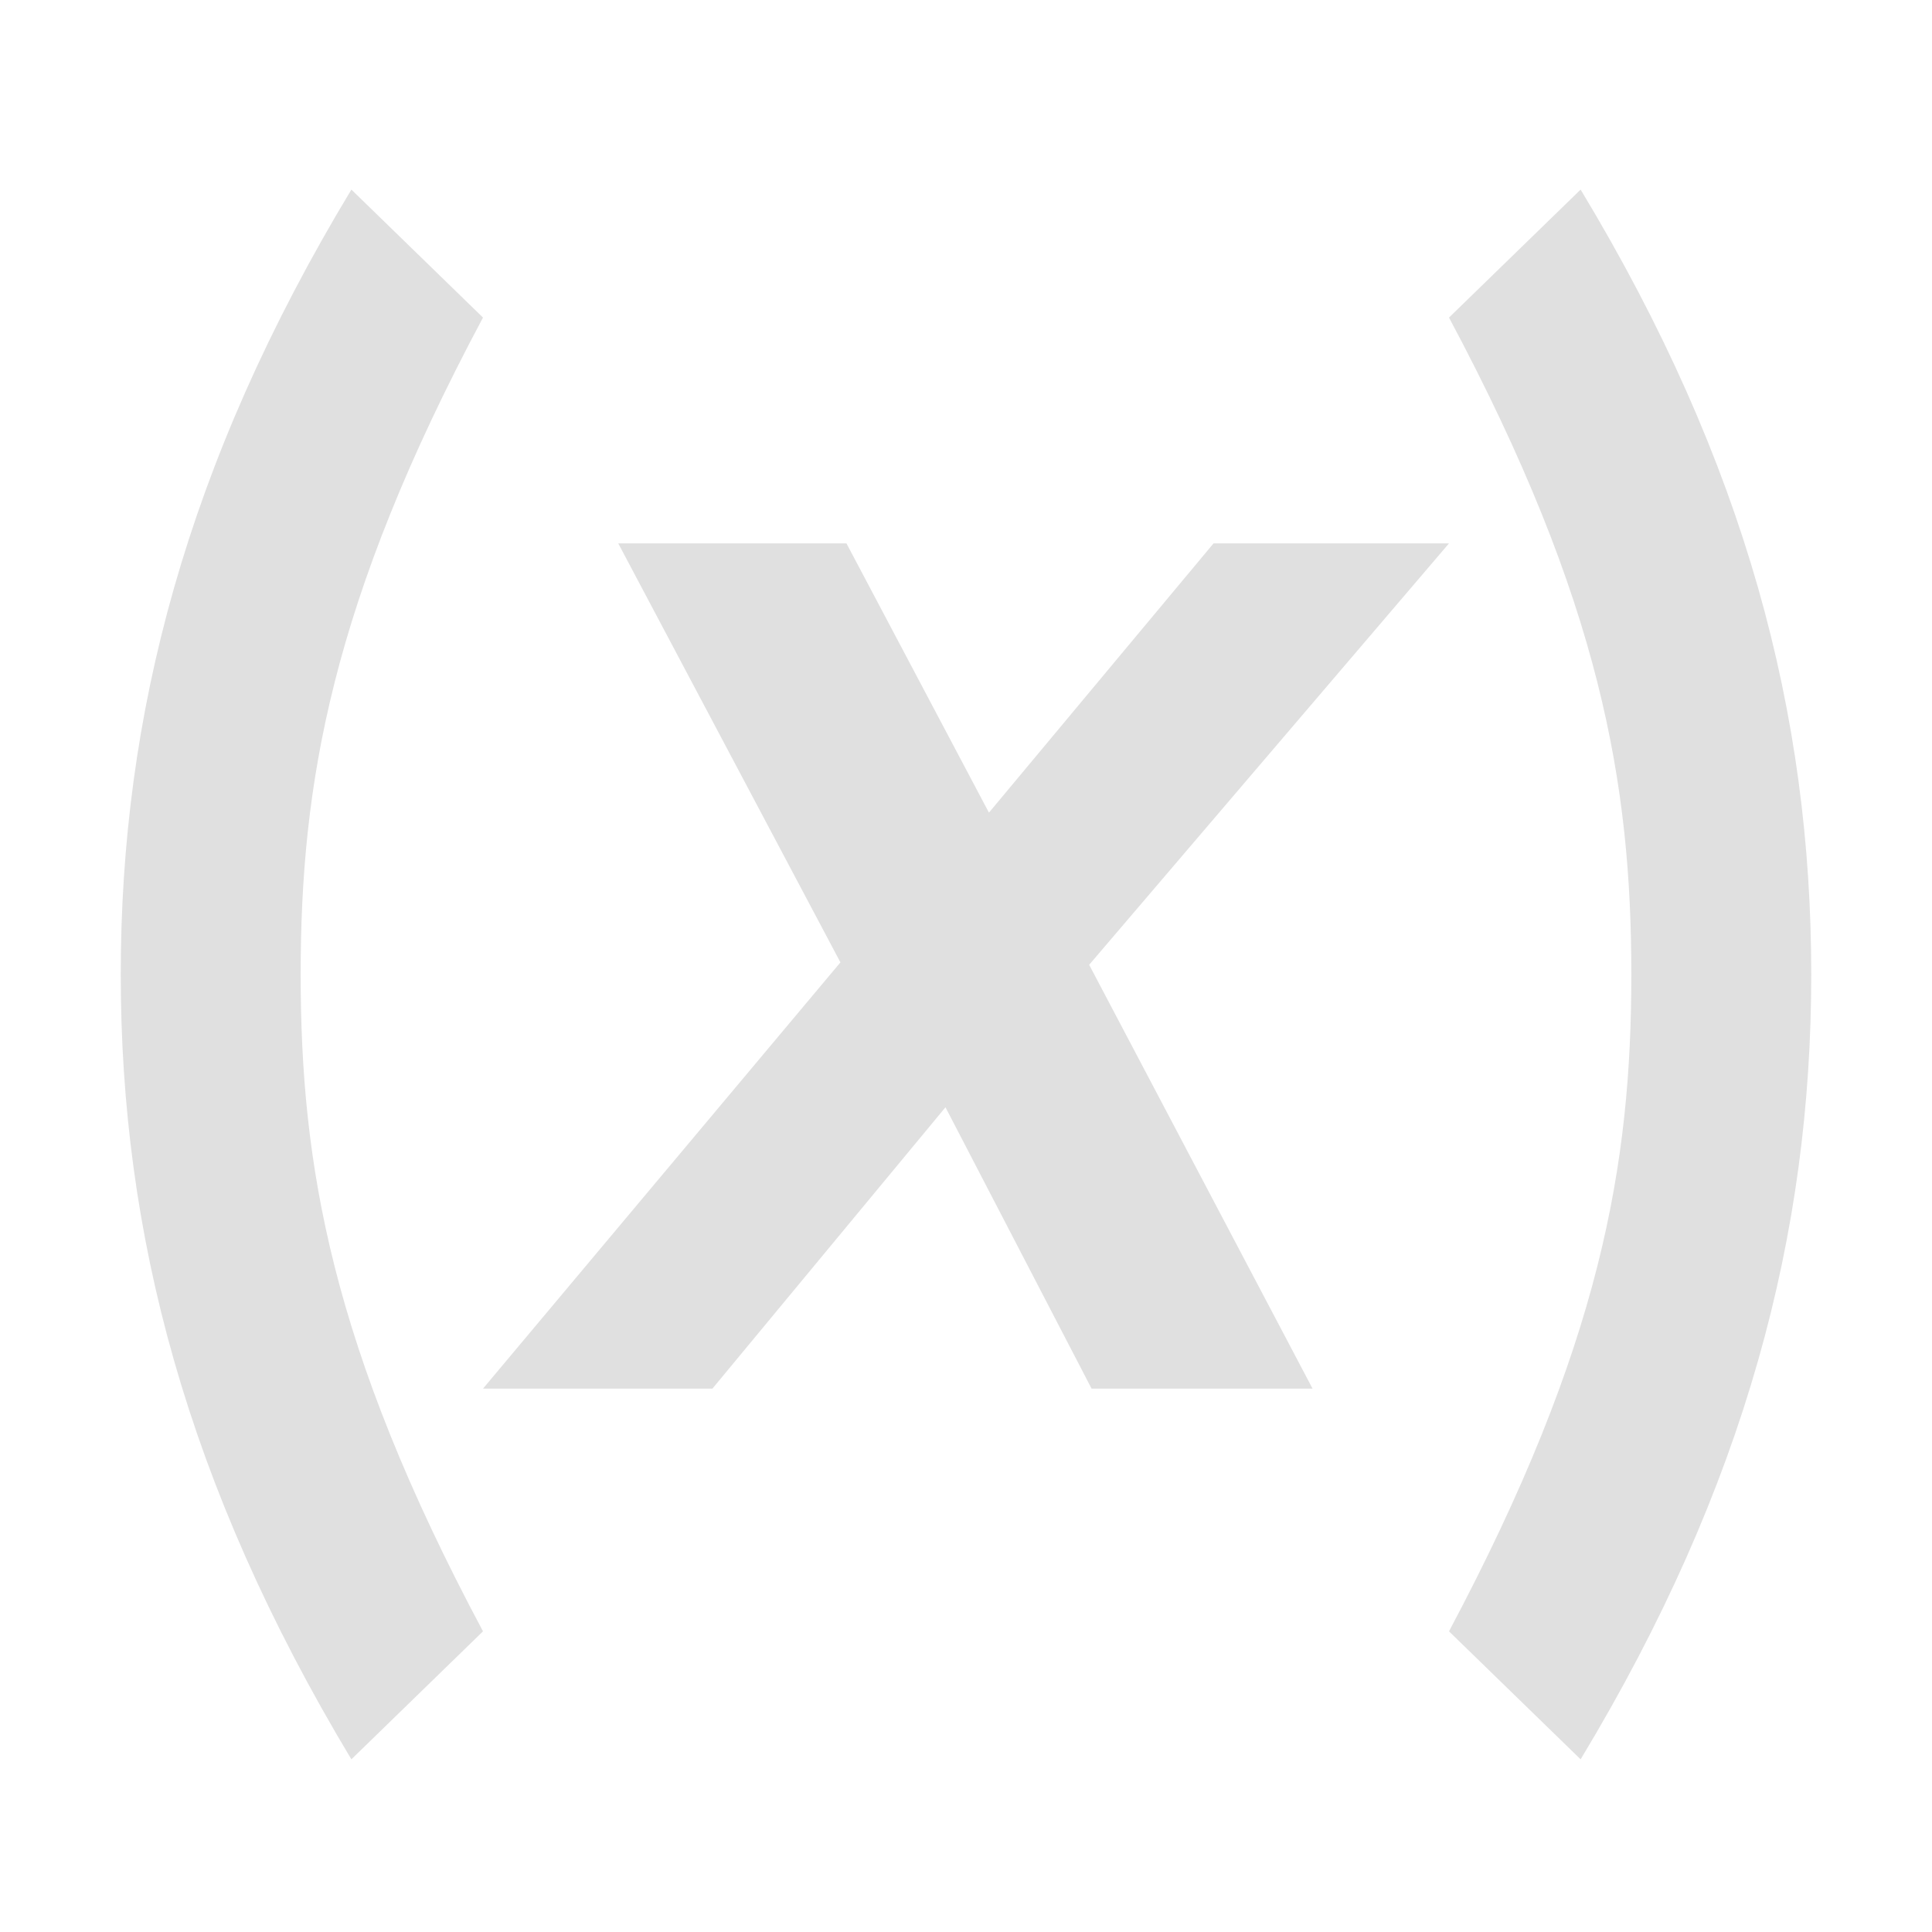
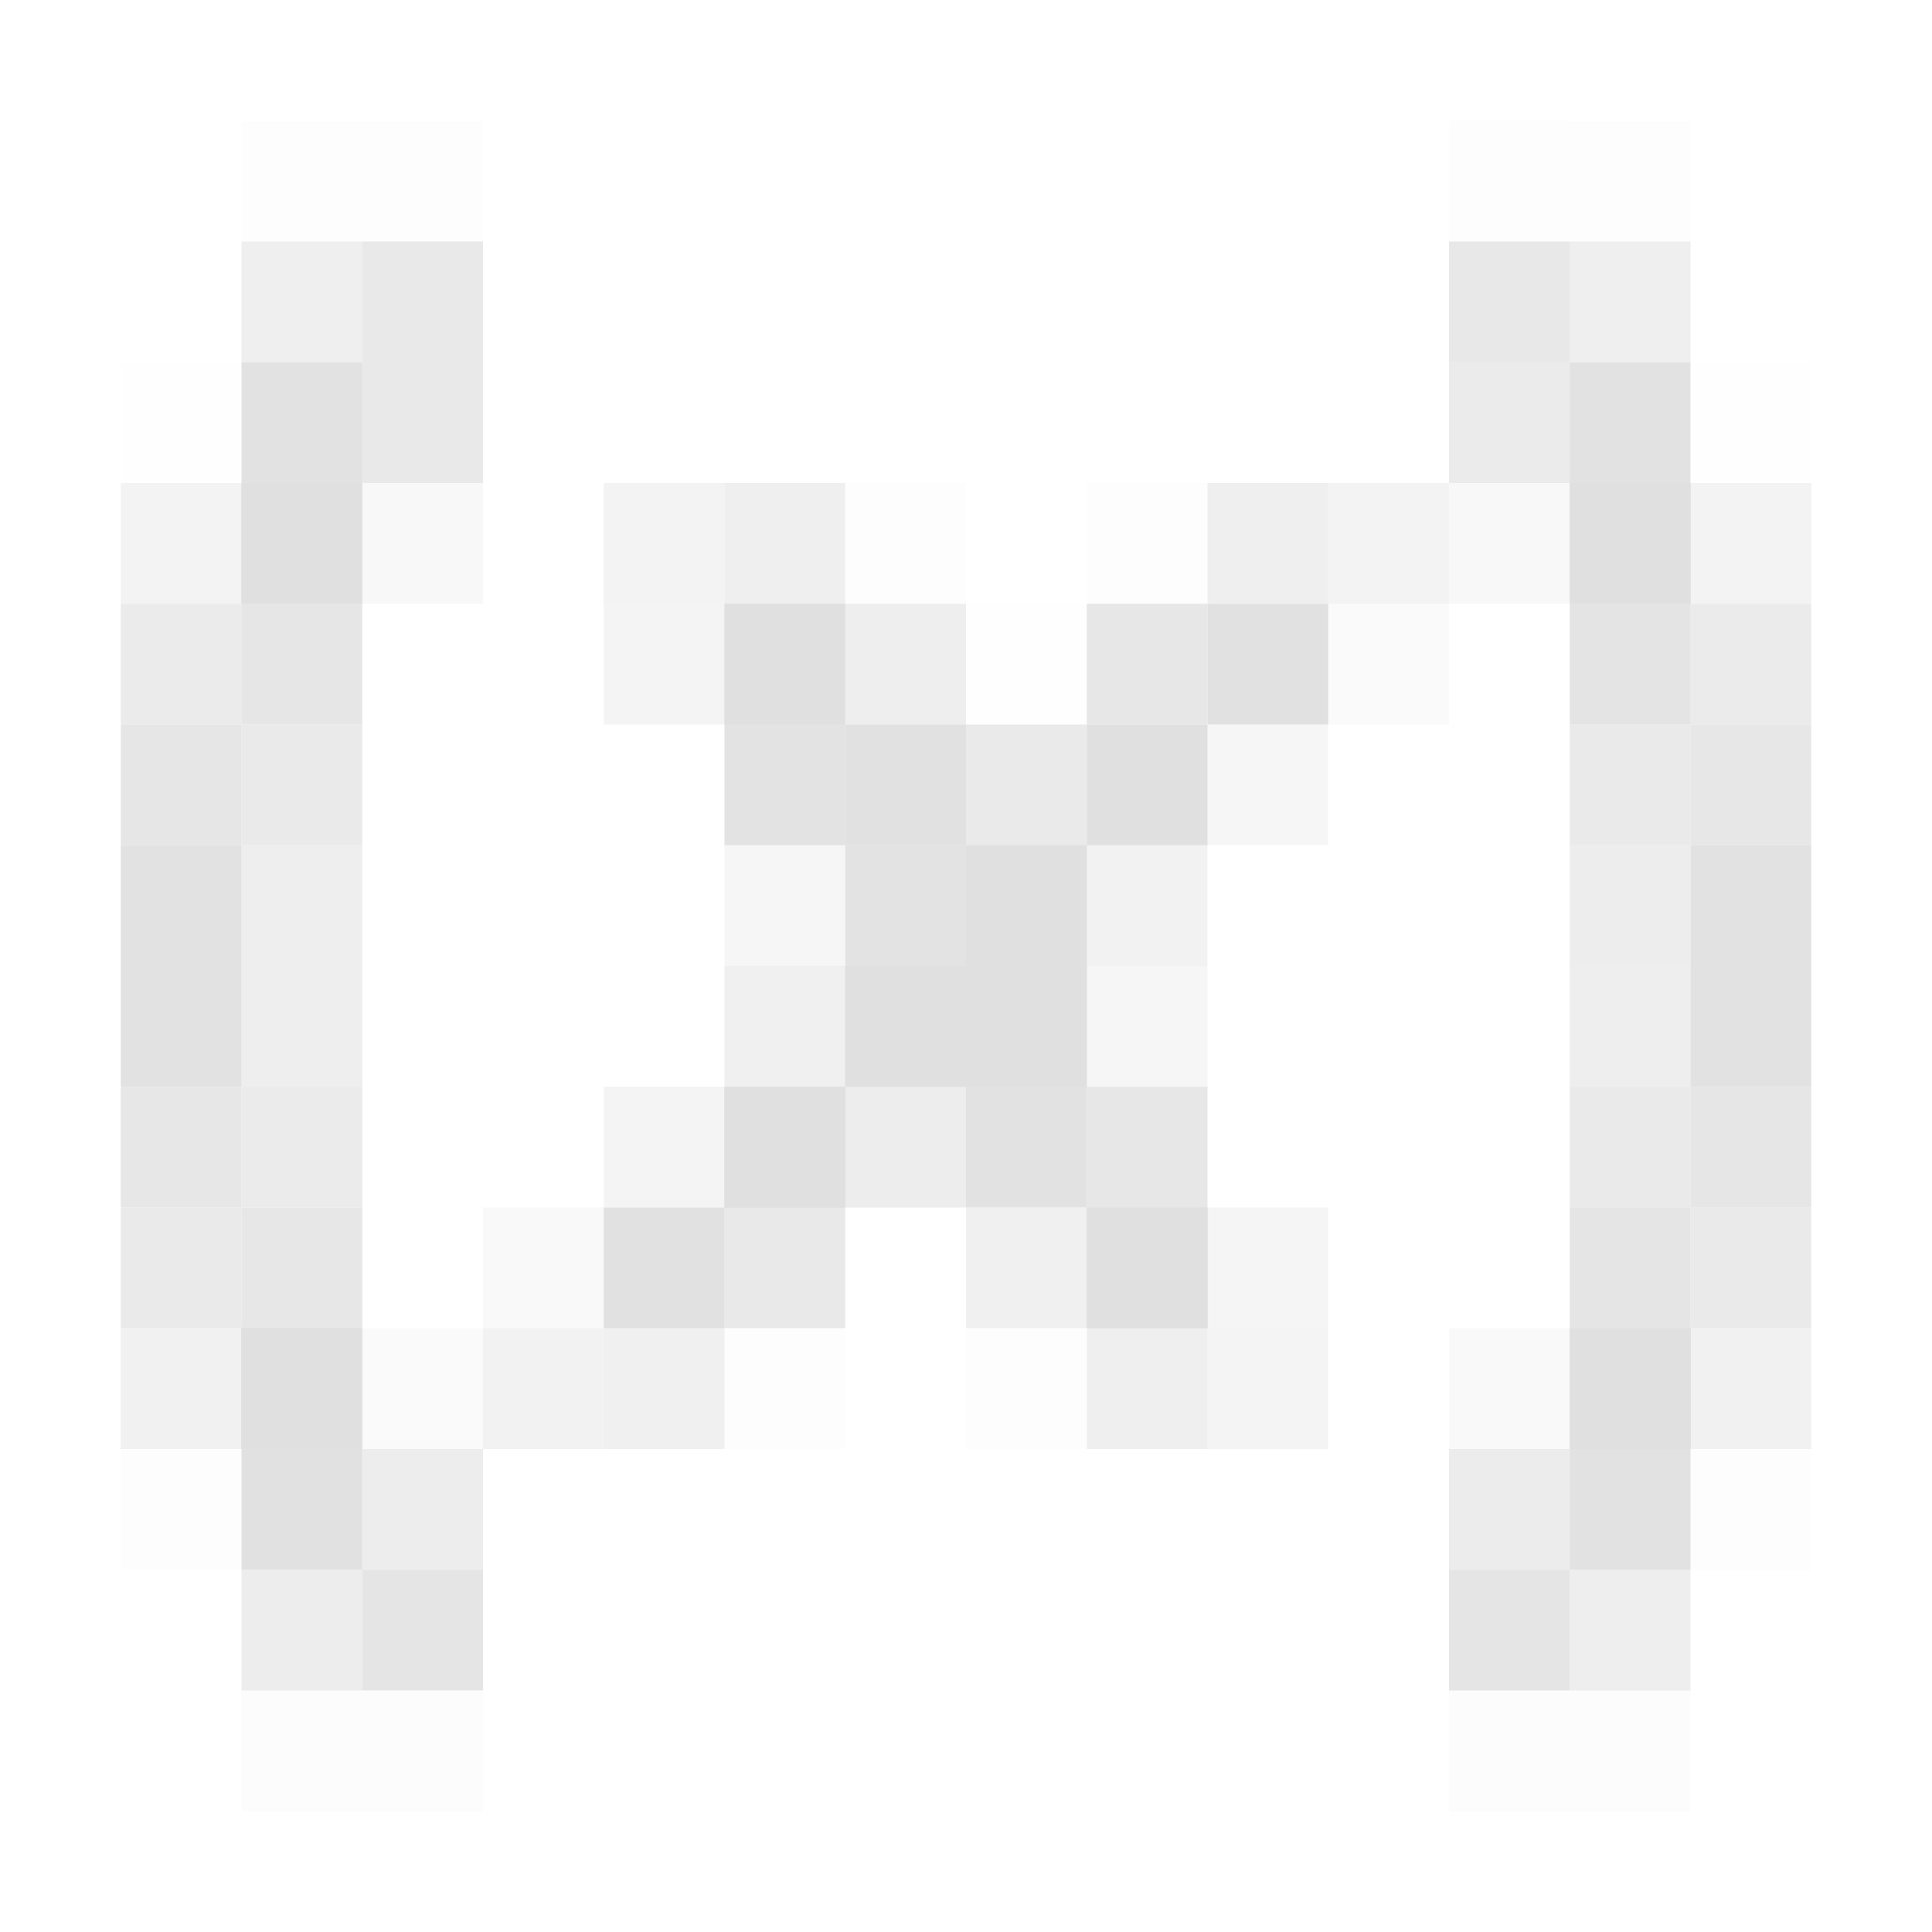
- <svg xmlns="http://www.w3.org/2000/svg" enable-background="new 0 0 16 16" viewBox="0 0 16 16">
-   <g fill="#e0e0e0">
-     <path d="m2.91 14.57c-1.37-2.28-1.91-4.36-1.91-6.5s.54-4.23 1.91-6.5l1.09 1.06c-1.26 2.36-1.51 3.87-1.51 5.44s.25 3.08 1.51 5.44z" />
-     <path d="m13.09 1.57c1.37 2.27 1.91 4.35 1.91 6.5 0 2.14-.54 4.23-1.91 6.5l-1.09-1.06c1.26-2.37 1.51-3.87 1.51-5.44s-.25-3.08-1.51-5.44z" />
-     <path d="m10.87 11.5h-1.83l-1.21-2.33-1.93 2.33h-1.9l2.96-3.53-1.84-3.47h1.89l1.18 2.23 1.86-2.23h1.95l-2.98 3.49z" />
-   </g>
+ <svg xmlns="http://www.w3.org/2000/svg" version="1.1" width="16" height="16">
+   <path d="M0,0 L1,0 L1,1 L0,1 Z M11,0 L12,0 L12,1 L11,1 Z M4,1 L5,1 L5,3 L4,3 Z M5,3 L7,3 L7,5 L5,5 Z M4,5 L5,5 L5,6 L4,6 Z M7,6 L8,6 L8,7 L7,7 Z M0,7 L1,7 L1,8 L0,8 Z M11,7 L12,7 L12,8 L11,8 Z " fill="#E0E0E0" opacity="0.91" transform="translate(2,4)" />
+   <path d="M0,0 L1,0 L1,1 L0,1 Z M-1,2 L0,2 L0,3 L-1,3 Z M0,7 L1,7 L1,8 L0,8 Z " fill="#E0E0E0" opacity="0.792" transform="translate(2,4)" />
+   <path d="M0,0 L1,0 L1,1 L0,1 Z M1,2 L2,2 L2,3 L1,3 Z M0,7 L1,7 L1,8 L0,8 Z " fill="#E0E0E0" opacity="0.784" transform="translate(13,4)" />
+   <path d="M0,0 L1,0 L1,1 L0,1 Z " fill="#E0E0E0" opacity="0.973" transform="translate(5,10)" />
+   <path d="M0,0 L1,0 L1,1 L0,1 Z M0,2 L1,2 L1,3 L0,3 Z " fill="#E1E1E1" opacity="0.557" transform="translate(13,11)" />
+   <path d="M0,0 L1,0 L1,1 L0,1 Z M1,2 L2,2 L2,3 L1,3 Z " fill="#E0E0E0" opacity="0.824" transform="translate(2,11)" />
+   <path d="M0,0 L1,0 L1,1 L0,1 Z " fill="#E0E0E0" opacity="0.502" transform="translate(10,4)" />
+   <path d="M0,0 L1,0 L1,3 L0,3 L0,2 L-1,2 L-1,1 L0,1 Z M-2,2 L-1,2 L-1,3 L-2,3 Z M1,3 L2,3 L2,4 L1,4 Z " fill="#E0E0E0" opacity="0.941" transform="translate(8,7)" />
+   <path d="M0,0 L1,0 L1,1 L0,1 Z " fill="#E1E1E1" opacity="0.365" transform="translate(10,11)" />
+   <path d="M0,0 L1,0 L1,1 L0,1 Z " fill="#E1E1E1" opacity="0.361" transform="translate(5,5)" />
+   <path d="M0,0 L1,0 L1,2 L0,2 Z " fill="#E0E0E0" opacity="0.71" transform="translate(3,2)" />
+   <path d="M0,0 L1,0 L1,1 L0,1 Z M1,1 L2,1 L2,2 L1,2 Z " fill="#E1E1E1" opacity="0.812" transform="translate(1,9)" />
+   <path d="M0,0 L1,0 L1,1 L0,1 Z " fill="#E0E0E0" opacity="0.537" transform="translate(2,8)" />
+   <path d="M0,0 L1,0 L1,1 L0,1 Z " fill="#E1E1E1" opacity="0.651" transform="translate(12,3)" />
+   <path d="M0,0 L1,0 L1,1 L0,1 Z " fill="#E0E0E0" opacity="0.663" transform="translate(14,10)" />
+   <path d="M0,0 L1,0 L1,2 L-1,2 L-1,1 L0,1 Z M-2,2 L-1,2 L-1,3 L-2,3 Z " fill="#E0E0E0" transform="translate(8,7)" />
+   <path d="M0,0 L1,0 L1,1 L0,1 Z " fill="#E0E0E0" opacity="0.408" transform="translate(4,11)" />
+   <path d="M0,0 L1,0 L1,1 L0,1 Z " fill="#E1E1E1" opacity="0.486" transform="translate(8,10)" />
+   <path d="M0,0 L1,0 L1,1 L0,1 Z " fill="#E0E0E0" opacity="0.941" transform="translate(14,8)" />
+   <path d="M0,0 L1,0 L1,1 L0,1 Z " fill="#E1E1E1" opacity="0.557" transform="translate(13,8)" />
+   <path d="M0,0 L1,0 L1,1 L0,1 Z " fill="#E0E0E0" opacity="0.953" transform="translate(10,5)" />
+   <path d="M0,0 L1,0 L1,1 L0,1 Z " fill="#E0E0E0" transform="translate(13,4)" />
+   <path d="M0,0 L1,0 L1,1 L0,1 Z " fill="#E0E0E0" transform="translate(2,4)" />
+   <path d="M0,0 L1,0 L1,1 L0,1 Z " fill="#E5E5E5" opacity="0.114" transform="translate(13,14)" />
+   <path d="M0,0 L1,0 L1,1 L0,1 Z " fill="#E6E6E6" opacity="0.118" transform="translate(3,14)" />
+   <path d="M0,0 L1,0 L1,2 L0,2 Z " fill="#E0E0E0" opacity="0.949" transform="translate(13,11)" />
+   <path d="M0,0 L1,0 L1,1 L0,1 Z " fill="#E0E0E0" opacity="0.604" transform="translate(12,12)" />
+   <path d="M0,0 L1,0 L1,2 L0,2 Z " fill="#E0E0E0" opacity="0.957" transform="translate(2,11)" />
+   <path d="M0,0 L1,0 L1,1 L0,1 Z " fill="#E1E1E1" opacity="0.333" transform="translate(10,10)" />
+   <path d="M0,0 L1,0 L1,1 L0,1 Z " fill="#E0E0E0" opacity="0.286" transform="translate(9,8)" />
+   <path d="M0,0 L1,0 L1,1 L0,1 Z " fill="#E1E1E1" opacity="0.498" transform="translate(6,8)" />
+   <path d="M0,0 L1,0 L1,1 L0,1 Z " fill="#E0E0E0" opacity="0.945" transform="translate(1,8)" />
+   <path d="M0,0 L1,0 L1,1 L0,1 Z " fill="#E1E1E1" opacity="0.004" transform="translate(3,5)" />
+   <path d="M0,0 L1,0 L1,1 L0,1 Z " fill="#E1E1E1" opacity="0.396" transform="translate(14,4)" />
+   <path d="M0,0 L1,0 L1,1 L0,1 Z " fill="#E2E2E2" opacity="0.404" transform="translate(1,4)" />
+   <path d="M0,0 L1,0 L1,1 L0,1 Z " fill="#E0E0E0" opacity="0.075" transform="translate(13,1)" />
+   <path d="M0,0 L1,0 L1,1 L0,1 Z " fill="#E7E7E7" opacity="0.063" transform="translate(3,1)" />
+   <path d="M0,0 L1,0 L1,1 L0,1 Z " fill="#E7E7E7" opacity="0.122" transform="translate(12,14)" />
+   <path d="M0,0 L1,0 L1,1 L0,1 Z " fill="#E7E7E7" opacity="0.122" transform="translate(2,14)" />
+   <path d="M0,0 L1,0 L1,1 L0,1 Z " fill="#E0E0E0" opacity="0.827" transform="translate(12,13)" />
+   <path d="M0,0 L1,0 L1,1 L0,1 Z " fill="#E0E0E0" opacity="0.573" transform="translate(2,13)" />
+   <path d="M0,0 L1,0 L1,1 L0,1 Z " fill="#E0E0E0" opacity="0.059" transform="translate(14,12)" />
+   <path d="M0,0 L1,0 L1,1 L0,1 Z " fill="#E1E1E1" opacity="0.592" transform="translate(3,12)" />
+   <path d="M0,0 L1,0 L1,1 L0,1 Z " fill="#E0E0E0" opacity="0.063" transform="translate(1,12)" />
+   <path d="M0,0 L1,0 L1,1 L0,1 Z " fill="#E0E0E0" opacity="0.439" transform="translate(14,11)" />
+   <path d="M0,0 L1,0 L1,1 L0,1 Z " fill="#E0E0E0" transform="translate(13,11)" />
+   <path d="M0,0 L1,0 L1,1 L0,1 Z " fill="#E1E1E1" opacity="0.2" transform="translate(12,11)" />
+   <path d="M0,0 L1,0 L1,1 L0,1 Z " fill="#E0E0E0" opacity="0.502" transform="translate(9,11)" />
+   <path d="M0,0 L1,0 L1,1 L0,1 Z " fill="#E1E1E1" opacity="0.051" transform="translate(8,11)" />
+   <path d="M0,0 L1,0 L1,1 L0,1 Z " fill="#E0E0E0" opacity="0.059" transform="translate(6,11)" />
+   <path d="M0,0 L1,0 L1,1 L0,1 Z " fill="#E1E1E1" opacity="0.498" transform="translate(5,11)" />
+   <path d="M0,0 L1,0 L1,1 L0,1 Z " fill="#E5E5E5" opacity="0.188" transform="translate(3,11)" />
+   <path d="M0,0 L1,0 L1,1 L0,1 Z " fill="#E0E0E0" transform="translate(2,11)" />
+   <path d="M0,0 L1,0 L1,1 L0,1 Z " fill="#E0E0E0" opacity="0.451" transform="translate(1,11)" />
+   <path d="M0,0 L1,0 L1,1 L0,1 Z " fill="#E0E0E0" opacity="0.831" transform="translate(13,10)" />
+   <path d="M0,0 L1,0 L1,1 L0,1 Z " fill="#E0E0E0" transform="translate(9,10)" />
+   <path d="M0,0 L1,0 L1,1 L0,1 Z " fill="#E1E1E1" opacity="0.012" transform="translate(7,10)" />
+   <path d="M0,0 L1,0 L1,1 L0,1 Z " fill="#E0E0E0" opacity="0.71" transform="translate(6,10)" />
+   <path d="M0,0 L1,0 L1,1 L0,1 Z " fill="#E4E4E4" opacity="0.216" transform="translate(4,10)" />
+   <path d="M0,0 L1,0 L1,1 L0,1 Z " fill="#E0E0E0" opacity="0.675" transform="translate(1,10)" />
+   <path d="M0,0 L1,0 L1,1 L0,1 Z " fill="#E0E0E0" opacity="0.804" transform="translate(14,9)" />
+   <path d="M0,0 L1,0 L1,1 L0,1 Z " fill="#E0E0E0" opacity="0.671" transform="translate(13,9)" />
+   <path d="M0,0 L1,0 L1,1 L0,1 Z " fill="#E1E1E1" opacity="0.008" transform="translate(10,9)" />
+   <path d="M0,0 L1,0 L1,1 L0,1 Z " fill="#E1E1E1" opacity="0.812" transform="translate(9,9)" />
+   <path d="M0,0 L1,0 L1,1 L0,1 Z " fill="#E1E1E1" opacity="0.592" transform="translate(7,9)" />
+   <path d="M0,0 L1,0 L1,1 L0,1 Z " fill="#E0E0E0" opacity="0.345" transform="translate(5,9)" />
+   <path d="M0,0 L1,0 L1,1 L0,1 Z " fill="#E1E1E1" opacity="0.651" transform="translate(2,9)" />
+   <path d="M0,0 L1,0 L1,1 L0,1 Z " fill="#E0E0E0" opacity="0.925" transform="translate(14,7)" />
+   <path d="M0,0 L1,0 L1,1 L0,1 Z " fill="#E0E0E0" opacity="0.569" transform="translate(13,7)" />
+   <path d="M0,0 L1,0 L1,1 L0,1 Z " fill="#E1E1E1" opacity="0.431" transform="translate(9,7)" />
+   <path d="M0,0 L1,0 L1,1 L0,1 Z " fill="#E2E2E2" opacity="0.302" transform="translate(6,7)" />
+   <path d="M0,0 L1,0 L1,1 L0,1 Z " fill="#E0E0E0" opacity="0.549" transform="translate(2,7)" />
+   <path d="M0,0 L1,0 L1,1 L0,1 Z " fill="#E0E0E0" opacity="0.929" transform="translate(1,7)" />
+   <path d="M0,0 L1,0 L1,1 L0,1 Z " fill="#E1E1E1" opacity="0.686" transform="translate(13,6)" />
+   <path d="M0,0 L1,0 L1,1 L0,1 Z " fill="#E1E1E1" opacity="0.294" transform="translate(10,6)" />
+   <path d="M0,0 L1,0 L1,1 L0,1 Z " fill="#E0E0E0" opacity="0.992" transform="translate(9,6)" />
+   <path d="M0,0 L1,0 L1,1 L0,1 Z " fill="#E1E1E1" opacity="0.686" transform="translate(8,6)" />
+   <path d="M0,0 L1,0 L1,1 L0,1 Z " fill="#E0E0E0" opacity="0.969" transform="translate(7,6)" />
+   <path d="M0,0 L1,0 L1,1 L0,1 Z " fill="#E1E1E1" opacity="0.012" transform="translate(5,6)" />
+   <path d="M0,0 L1,0 L1,1 L0,1 Z " fill="#E0E0E0" opacity="0.667" transform="translate(2,6)" />
+   <path d="M0,0 L1,0 L1,1 L0,1 Z " fill="#E0E0E0" opacity="0.647" transform="translate(14,5)" />
+   <path d="M0,0 L1,0 L1,1 L0,1 Z " fill="#E0E0E0" opacity="0.859" transform="translate(13,5)" />
+   <path d="M0,0 L1,0 L1,1 L0,1 Z " fill="#E3E3E3" opacity="0.004" transform="translate(12,5)" />
+   <path d="M0,0 L1,0 L1,1 L0,1 Z " fill="#E4E4E4" opacity="0.184" transform="translate(11,5)" />
+   <path d="M0,0 L1,0 L1,1 L0,1 Z " fill="#E0E0E0" opacity="0.773" transform="translate(9,5)" />
+   <path d="M0,0 L1,0 L1,1 L0,1 Z " fill="#E0E0E0" opacity="0.027" transform="translate(8,5)" />
+   <path d="M0,0 L1,0 L1,1 L0,1 Z " fill="#E0E0E0" opacity="0.537" transform="translate(7,5)" />
+   <path d="M0,0 L1,0 L1,1 L0,1 Z " fill="#E0E0E0" transform="translate(6,5)" />
+   <path d="M0,0 L1,0 L1,1 L0,1 Z " fill="#E1E1E1" opacity="0.843" transform="translate(2,5)" />
+   <path d="M0,0 L1,0 L1,1 L0,1 Z " fill="#E1E1E1" opacity="0.655" transform="translate(1,5)" />
+   <path d="M0,0 L1,0 L1,1 L0,1 Z " fill="#E3E3E3" opacity="0.243" transform="translate(12,4)" />
+   <path d="M0,0 L1,0 L1,1 L0,1 Z " fill="#E0E0E0" opacity="0.388" transform="translate(11,4)" />
+   <path d="M0,0 L1,0 L1,1 L0,1 Z " fill="#E8E8E8" opacity="0.086" transform="translate(9,4)" />
+   <path d="M0,0 L1,0 L1,1 L0,1 Z " fill="#E0E0E0" opacity="0.067" transform="translate(7,4)" />
+   <path d="M0,0 L1,0 L1,1 L0,1 Z " fill="#E0E0E0" opacity="0.502" transform="translate(6,4)" />
+   <path d="M0,0 L1,0 L1,1 L0,1 Z " fill="#E0E0E0" opacity="0.38" transform="translate(5,4)" />
+   <path d="M0,0 L1,0 L1,1 L0,1 Z " fill="#E1E1E1" opacity="0.231" transform="translate(3,4)" />
+   <path d="M0,0 L1,0 L1,1 L0,1 Z " fill="#E0E0E0" opacity="0.035" transform="translate(14,3)" />
+   <path d="M0,0 L1,0 L1,1 L0,1 Z " fill="#E0E0E0" opacity="0.922" transform="translate(13,3)" />
+   <path d="M0,0 L1,0 L1,1 L0,1 Z " fill="#E0E0E0" opacity="0.925" transform="translate(2,3)" />
+   <path d="M0,0 L1,0 L1,1 L0,1 Z " fill="#E0E0E0" opacity="0.039" transform="translate(1,3)" />
+   <path d="M0,0 L1,0 L1,1 L0,1 Z " fill="#E0E0E0" opacity="0.502" transform="translate(13,2)" />
+   <path d="M0,0 L1,0 L1,1 L0,1 Z " fill="#E1E1E1" opacity="0.78" transform="translate(12,2)" />
+   <path d="M0,0 L1,0 L1,1 L0,1 Z " fill="#E0E0E0" opacity="0.514" transform="translate(2,2)" />
+   <path d="M0,0 L1,0 L1,1 L0,1 Z " fill="#E1E1E1" opacity="0.071" transform="translate(12,1)" />
+   <path d="M0,0 L1,0 L1,1 L0,1 Z " fill="#E7E7E7" opacity="0.082" transform="translate(2,1)" />
</svg>
